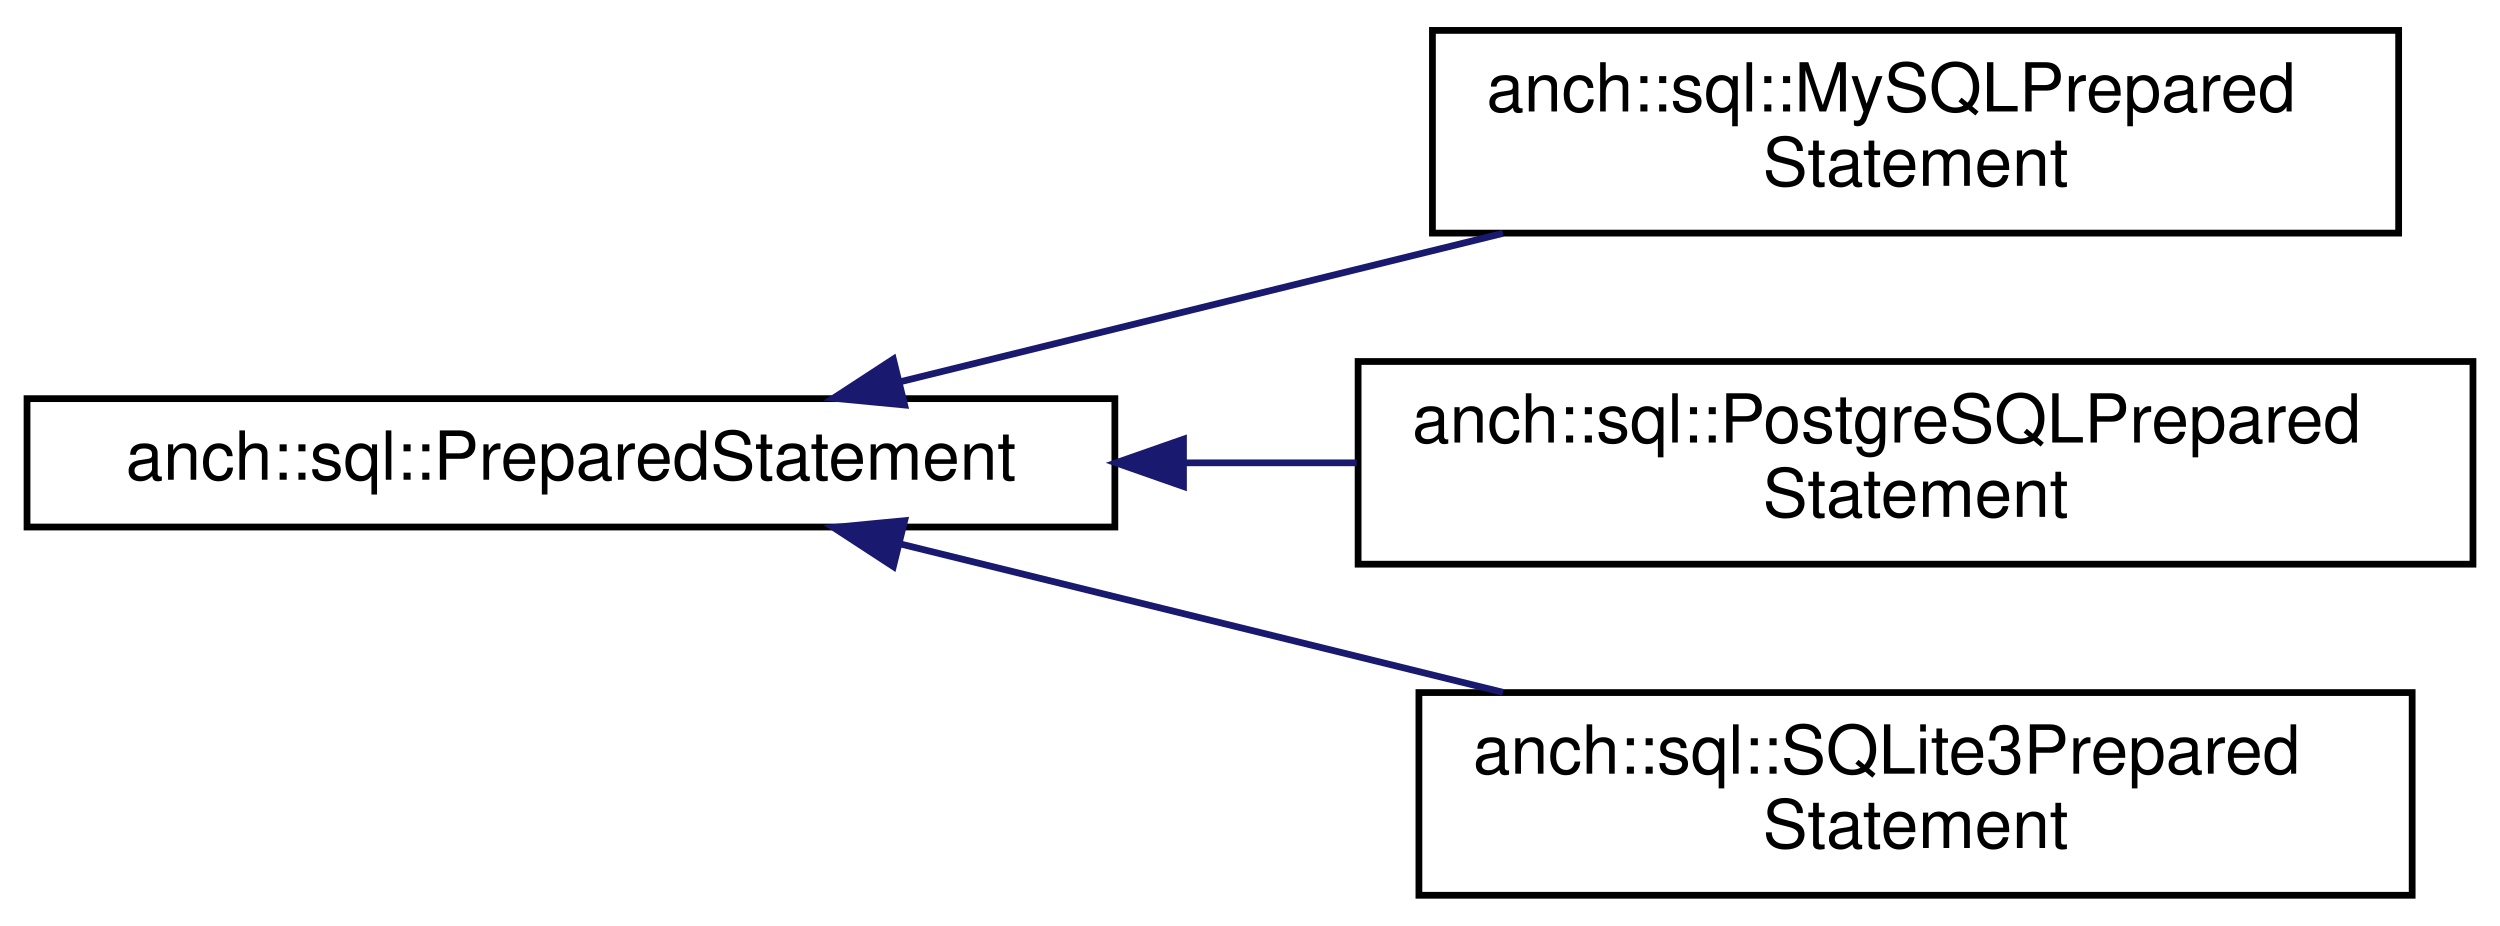
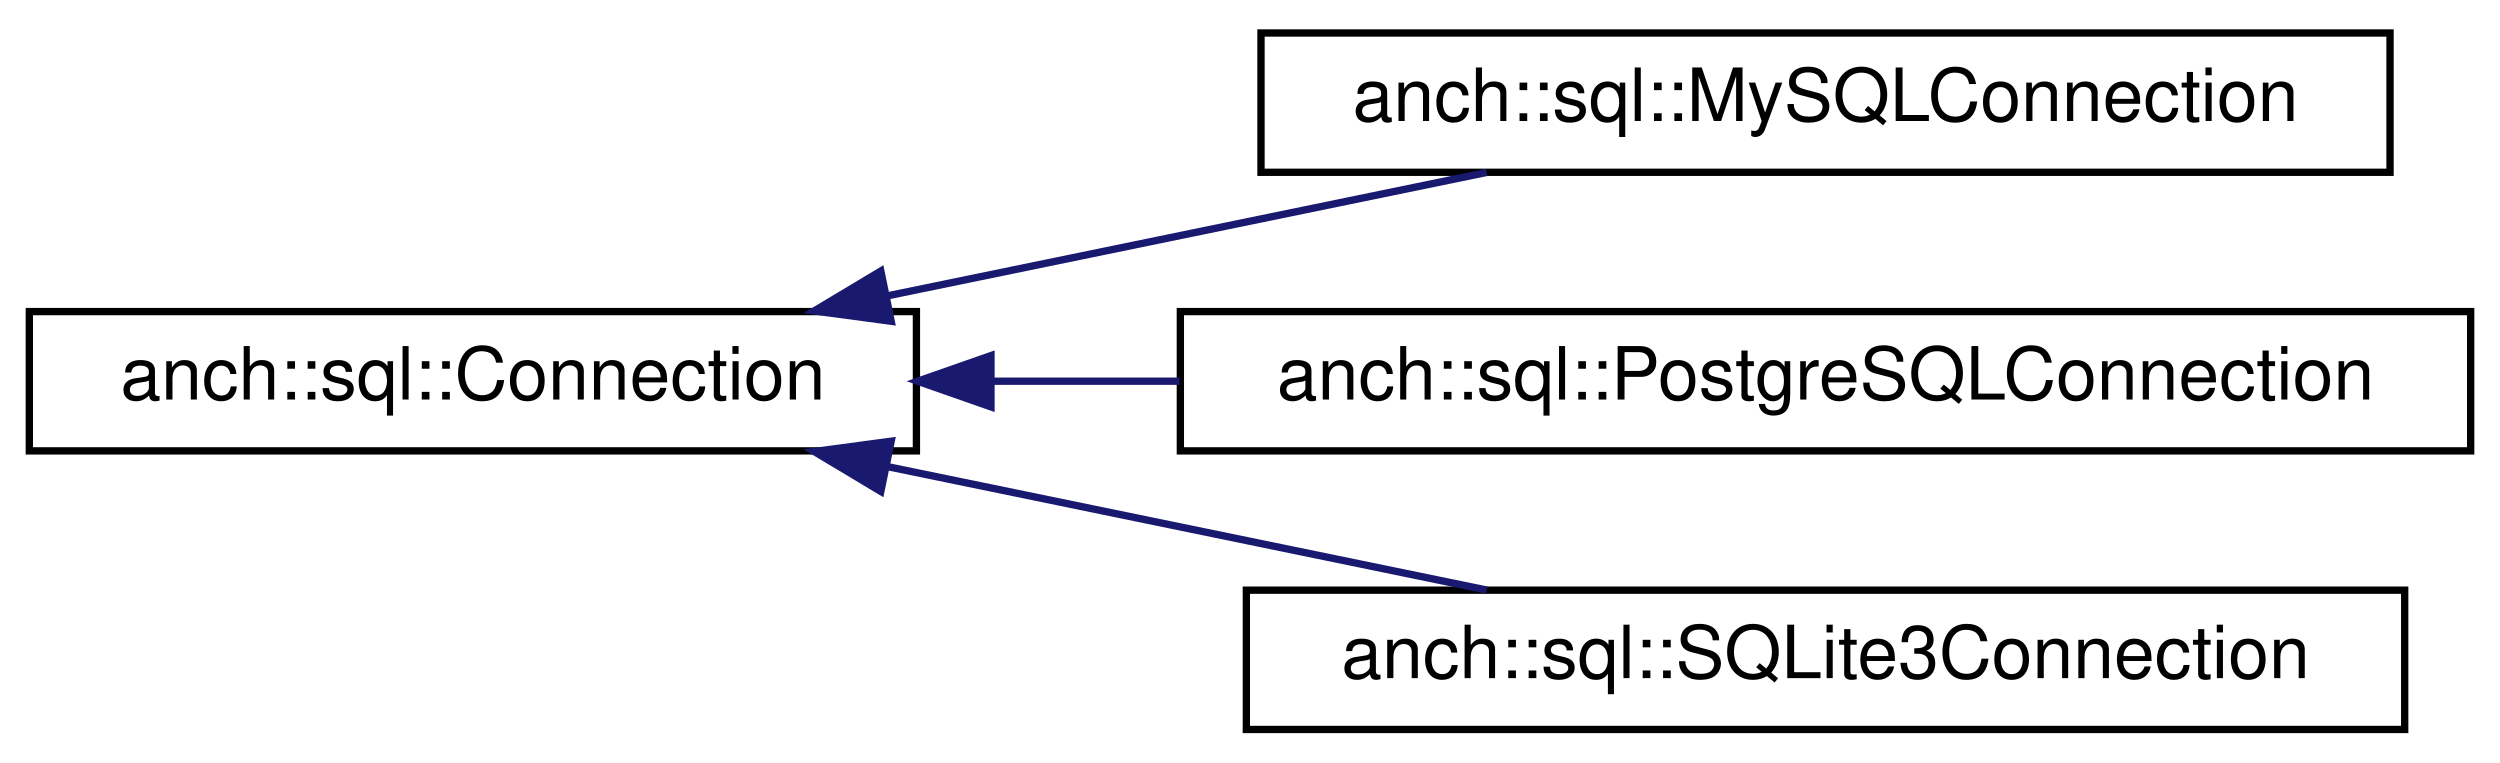
- <svg xmlns="http://www.w3.org/2000/svg" xmlns:xlink="http://www.w3.org/1999/xlink" width="370pt" height="137pt" viewBox="0.00 0.00 370.00 137.00">
-   <g id="graph0" class="graph" transform="scale(1 1) rotate(0) translate(4 133)">
+ <svg xmlns="http://www.w3.org/2000/svg" xmlns:xlink="http://www.w3.org/1999/xlink" width="341pt" height="104pt" viewBox="0.00 0.00 341.00 104.00">
+   <g id="graph0" class="graph" transform="scale(1 1) rotate(0) translate(4 100)">
    <g id="node1" class="node">
      <g id="a_node1">
-         <a xlink:href="classanch_1_1sql_1_1_prepared_statement.html" target="_top" xlink:title="SQL prepared statement. ">
-           <polygon fill="none" stroke="#000000" points="0,-55 0,-74 161,-74 161,-55 0,-55" />
-           <text text-anchor="middle" x="80.5" y="-62" font-family="Helvetica,sans-Serif" font-size="10.00" fill="#000000">anch::sql::PreparedStatement</text>
+         <a xlink:href="classanch_1_1sql_1_1_connection.html" target="_top" xlink:title="SQL connection virtual class. ">
+           <polygon fill="none" stroke="#000000" points="0,-38.5 0,-57.5 121,-57.5 121,-38.5 0,-38.5" />
+           <text text-anchor="middle" x="60.5" y="-45.5" font-family="Helvetica,sans-Serif" font-size="10.00" fill="#000000">anch::sql::Connection</text>
        </a>
      </g>
    </g>
    <g id="node2" class="node">
      <g id="a_node2">
-         <a xlink:href="classanch_1_1sql_1_1_my_s_q_l_prepared_statement.html" target="_top" xlink:title="MySQL prepared statement implementation. ">
-           <polygon fill="none" stroke="#000000" points="208,-98.5 208,-128.5 351,-128.5 351,-98.5 208,-98.5" />
-           <text text-anchor="start" x="216" y="-116.5" font-family="Helvetica,sans-Serif" font-size="10.00" fill="#000000">anch::sql::MySQLPrepared</text>
-           <text text-anchor="middle" x="279.5" y="-105.5" font-family="Helvetica,sans-Serif" font-size="10.00" fill="#000000">Statement</text>
+         <a xlink:href="classanch_1_1sql_1_1_my_s_q_l_connection.html" target="_top" xlink:title="MySQL connection. ">
+           <polygon fill="none" stroke="#000000" points="168,-76.5 168,-95.5 322,-95.5 322,-76.5 168,-76.5" />
+           <text text-anchor="middle" x="245" y="-83.5" font-family="Helvetica,sans-Serif" font-size="10.00" fill="#000000">anch::sql::MySQLConnection</text>
        </a>
      </g>
    </g>
    <g id="edge1" class="edge">
-       <path fill="none" stroke="#191970" d="M129.292,-76.514C156.181,-83.135 189.812,-91.416 218.431,-98.463" />
-       <polygon fill="#191970" stroke="#191970" points="129.888,-73.056 119.342,-74.064 128.215,-79.853 129.888,-73.056" />
+       <path fill="none" stroke="#191970" d="M116.867,-59.609C143.107,-65.014 173.936,-71.364 198.778,-76.48" />
+       <polygon fill="#191970" stroke="#191970" points="117.558,-56.178 107.057,-57.589 116.145,-63.034 117.558,-56.178" />
    </g>
    <g id="node3" class="node">
      <g id="a_node3">
-         <a xlink:href="classanch_1_1sql_1_1_postgre_s_q_l_prepared_statement.html" target="_top" xlink:title="PostgreSQL prepared statement implementation. ">
-           <polygon fill="none" stroke="#000000" points="197,-49.5 197,-79.5 362,-79.5 362,-49.5 197,-49.5" />
-           <text text-anchor="start" x="205" y="-67.5" font-family="Helvetica,sans-Serif" font-size="10.00" fill="#000000">anch::sql::PostgreSQLPrepared</text>
-           <text text-anchor="middle" x="279.5" y="-56.5" font-family="Helvetica,sans-Serif" font-size="10.00" fill="#000000">Statement</text>
+         <a xlink:href="classanch_1_1sql_1_1_postgre_s_q_l_connection.html" target="_top" xlink:title="PostgreSQL connection. ">
+           <polygon fill="none" stroke="#000000" points="157,-38.5 157,-57.5 333,-57.5 333,-38.5 157,-38.5" />
+           <text text-anchor="middle" x="245" y="-45.5" font-family="Helvetica,sans-Serif" font-size="10.00" fill="#000000">anch::sql::PostgreSQLConnection</text>
        </a>
      </g>
    </g>
    <g id="edge2" class="edge">
-       <path fill="none" stroke="#191970" d="M171.412,-64.5C179.87,-64.5 188.411,-64.5 196.788,-64.5" />
-       <polygon fill="#191970" stroke="#191970" points="171.154,-61 161.154,-64.5 171.154,-68 171.154,-61" />
+       <path fill="none" stroke="#191970" d="M131.26,-48C139.653,-48 148.297,-48 156.893,-48" />
+       <polygon fill="#191970" stroke="#191970" points="131.168,-44.5 121.168,-48 131.168,-51.5 131.168,-44.5" />
    </g>
    <g id="node4" class="node">
      <g id="a_node4">
-         <a xlink:href="classanch_1_1sql_1_1_s_q_lite3_prepared_statement.html" target="_top" xlink:title="SQLite3 prepared statement implementation. ">
-           <polygon fill="none" stroke="#000000" points="206,-.5 206,-30.5 353,-30.5 353,-.5 206,-.5" />
-           <text text-anchor="start" x="214" y="-18.5" font-family="Helvetica,sans-Serif" font-size="10.00" fill="#000000">anch::sql::SQLite3Prepared</text>
-           <text text-anchor="middle" x="279.5" y="-7.5" font-family="Helvetica,sans-Serif" font-size="10.00" fill="#000000">Statement</text>
+         <a xlink:href="classanch_1_1sql_1_1_s_q_lite3_connection.html" target="_top" xlink:title="SQLite3 connection. ">
+           <polygon fill="none" stroke="#000000" points="166,-.5 166,-19.5 324,-19.5 324,-.5 166,-.5" />
+           <text text-anchor="middle" x="245" y="-7.5" font-family="Helvetica,sans-Serif" font-size="10.00" fill="#000000">anch::sql::SQLite3Connection</text>
        </a>
      </g>
    </g>
    <g id="edge3" class="edge">
-       <path fill="none" stroke="#191970" d="M129.292,-52.486C156.181,-45.865 189.812,-37.584 218.431,-30.537" />
-       <polygon fill="#191970" stroke="#191970" points="128.215,-49.147 119.342,-54.936 129.888,-55.944 128.215,-49.147" />
+       <path fill="none" stroke="#191970" d="M116.867,-36.391C143.107,-30.986 173.936,-24.637 198.778,-19.52" />
+       <polygon fill="#191970" stroke="#191970" points="116.145,-32.966 107.057,-38.411 117.558,-39.822 116.145,-32.966" />
    </g>
  </g>
</svg>
